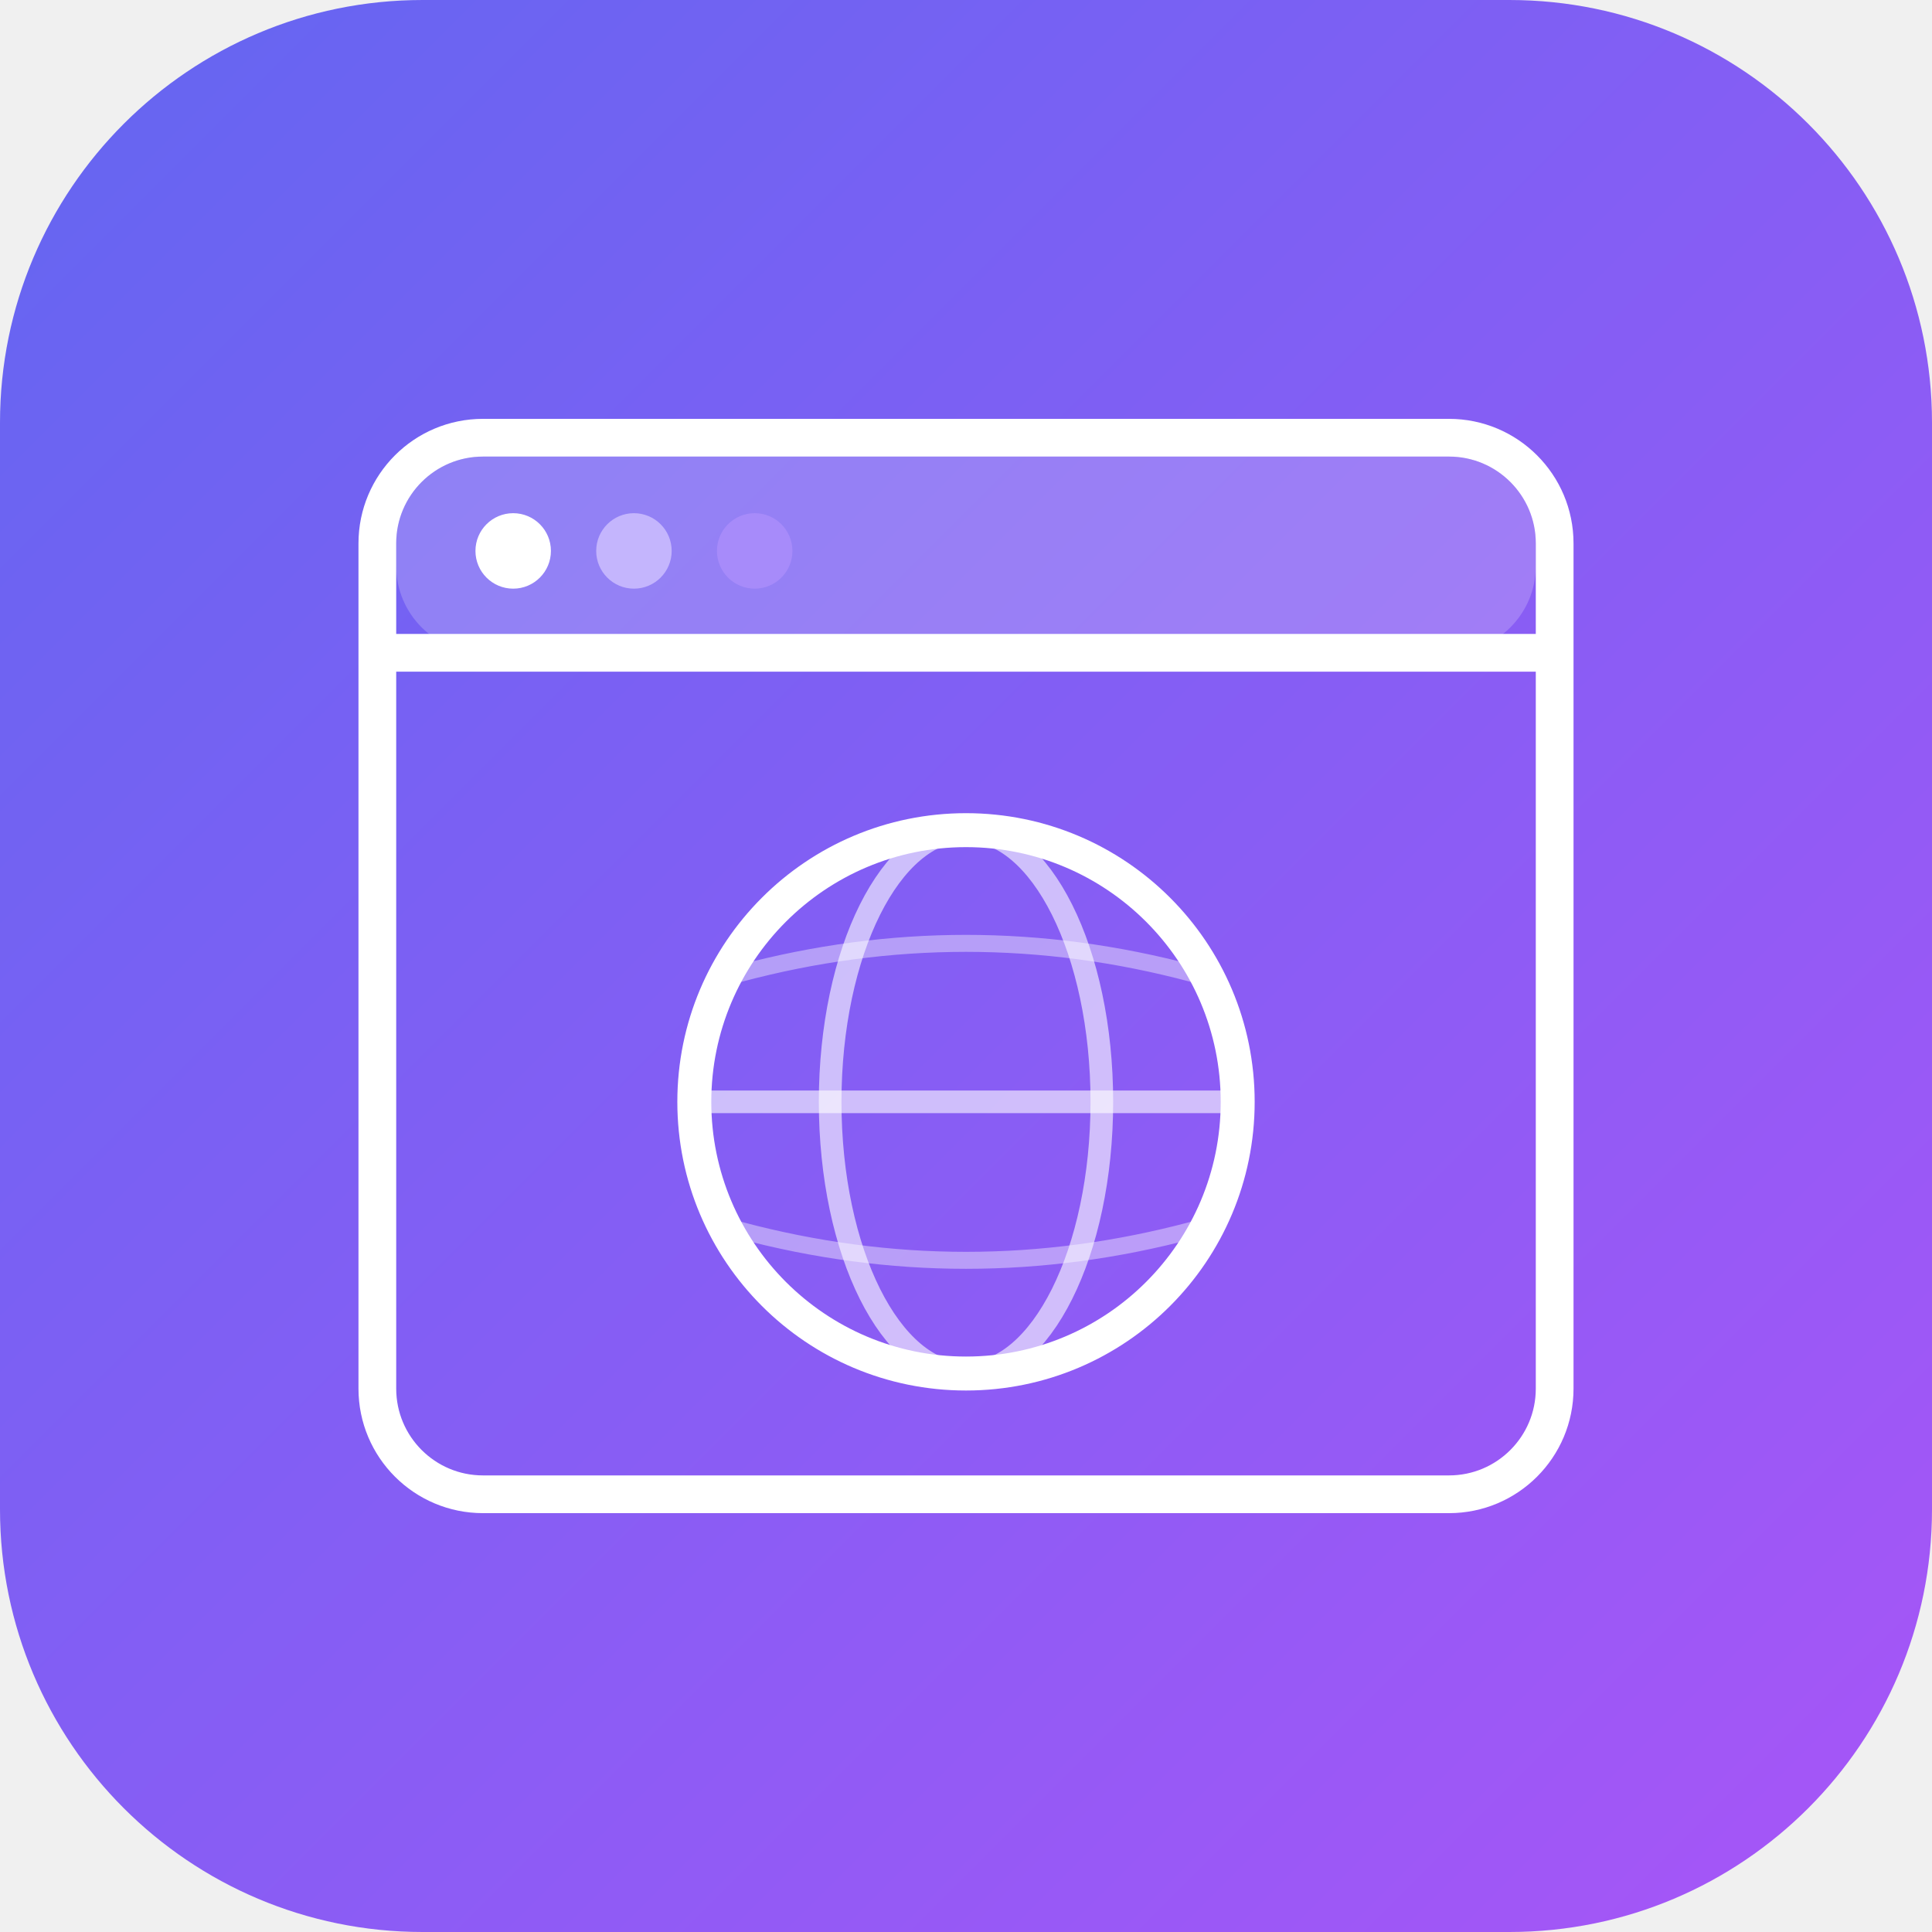
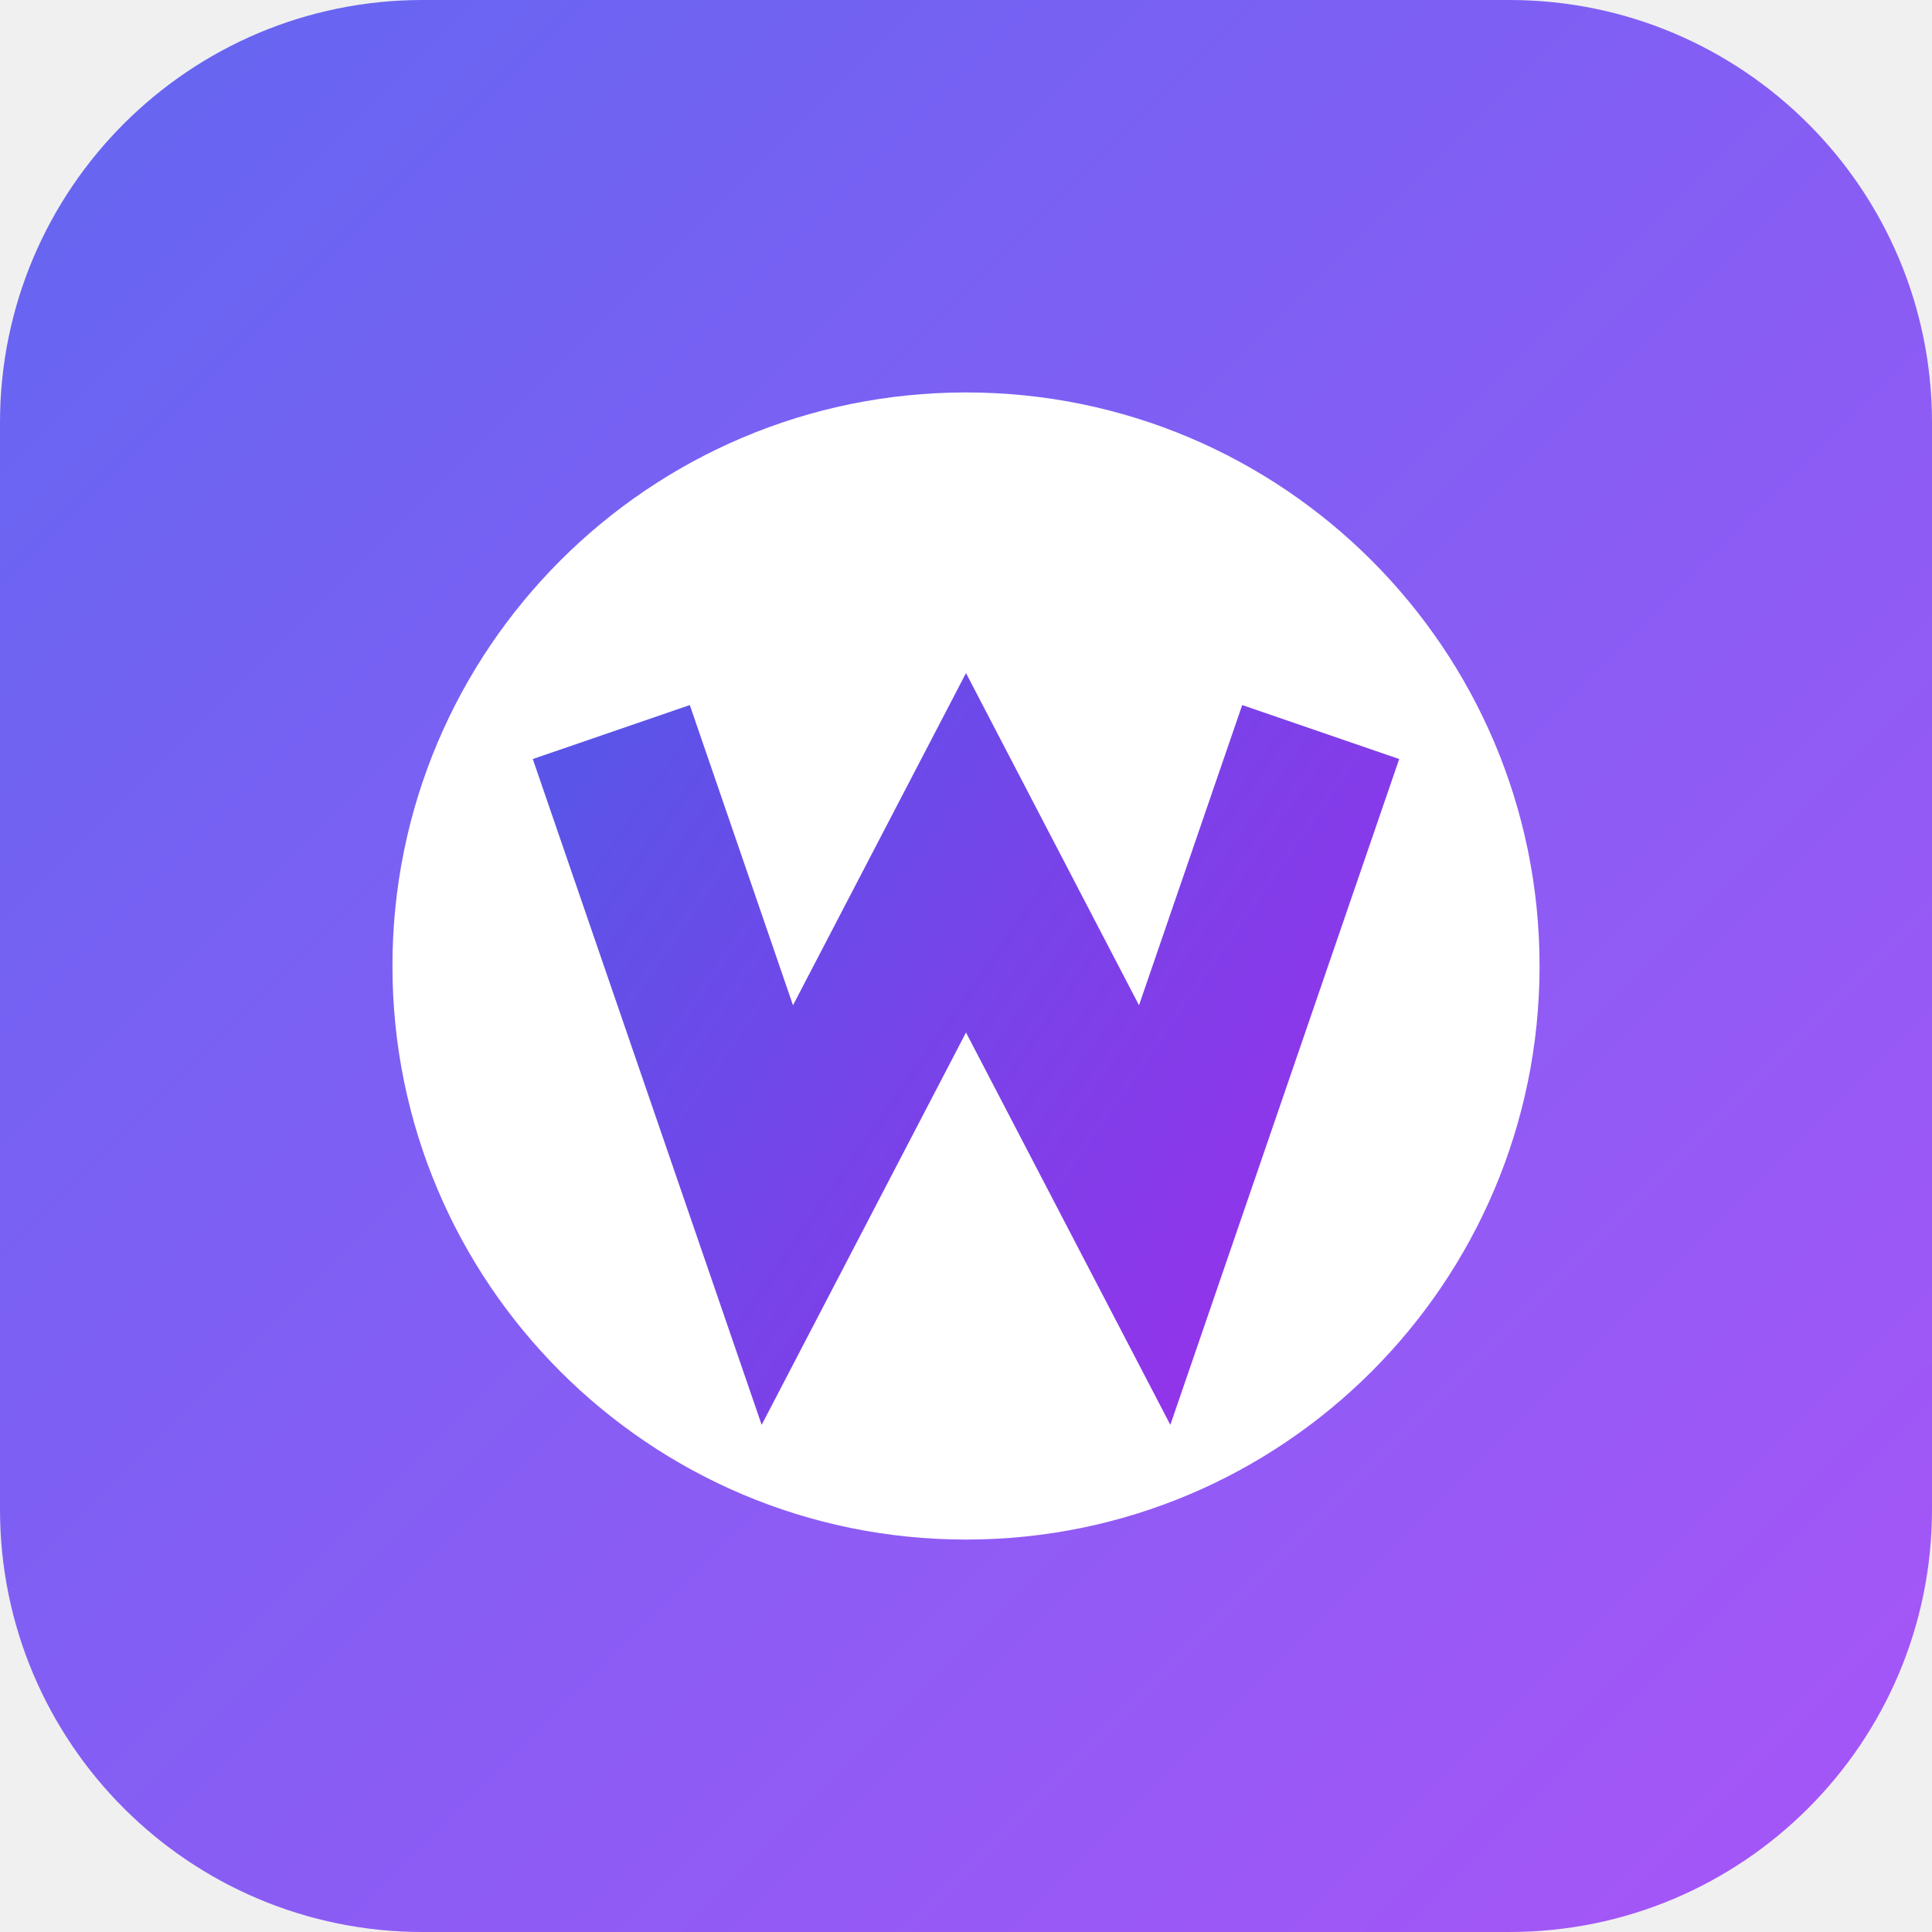
<svg xmlns="http://www.w3.org/2000/svg" viewBox="0 0 512 512" width="512" height="512">
  <defs>
    <linearGradient id="bg" x1="0" y1="0" x2="512" y2="512" gradientUnits="userSpaceOnUse">
      <stop offset="0%" stop-color="#6366F1" />
      <stop offset="100%" stop-color="#A855F7" />
    </linearGradient>
+     <linearGradient id="w" x1="160" y1="196" x2="352" y2="330" gradientUnits="userSpaceOnUse">
+       <stop offset="0%" stop-color="#5B54E8" />
+       <stop offset="100%" stop-color="#9333EA" />
+     </linearGradient>
  </defs>
  <rect width="512" height="512" rx="112" fill="url(#bg)" />
-   <rect x="100" y="116" width="312" height="280" rx="28" fill="none" stroke="white" stroke-width="10" />
-   <rect x="105" y="121" width="302" height="52" rx="23" fill="white" opacity="0.2" />
-   <line x1="100" y1="173" x2="412" y2="173" stroke="white" stroke-width="10" />
-   <circle cx="136" cy="146" r="10" fill="white" />
-   <circle cx="168" cy="146" r="10" fill="#C4B5FD" />
-   <circle cx="200" cy="146" r="10" fill="#A78BFA" />
-   <circle cx="256" cy="292" r="72" fill="none" stroke="white" stroke-width="9" />
-   <ellipse cx="256" cy="292" rx="36" ry="72" fill="none" stroke="white" stroke-width="6" opacity="0.6" />
-   <line x1="184" y1="292" x2="328" y2="292" stroke="white" stroke-width="6" stroke-linecap="round" opacity="0.6" />
-   <path d="M 196 258 Q 256 242 316 258" fill="none" stroke="white" stroke-width="4.5" stroke-linecap="round" opacity="0.4" />
-   <path d="M 196 326 Q 256 342 316 326" fill="none" stroke="white" stroke-width="4.5" stroke-linecap="round" opacity="0.4" />
+   <circle cx="256" cy="256" r="152" fill="white" />
+   <path d="M 162 194 L 206 322 L 256 226 L 306 322 L 350 194" fill="none" stroke="url(#w)" stroke-width="44" stroke-linecap="butt" stroke-linejoin="miter" stroke-miterlimit="6" />
</svg>
